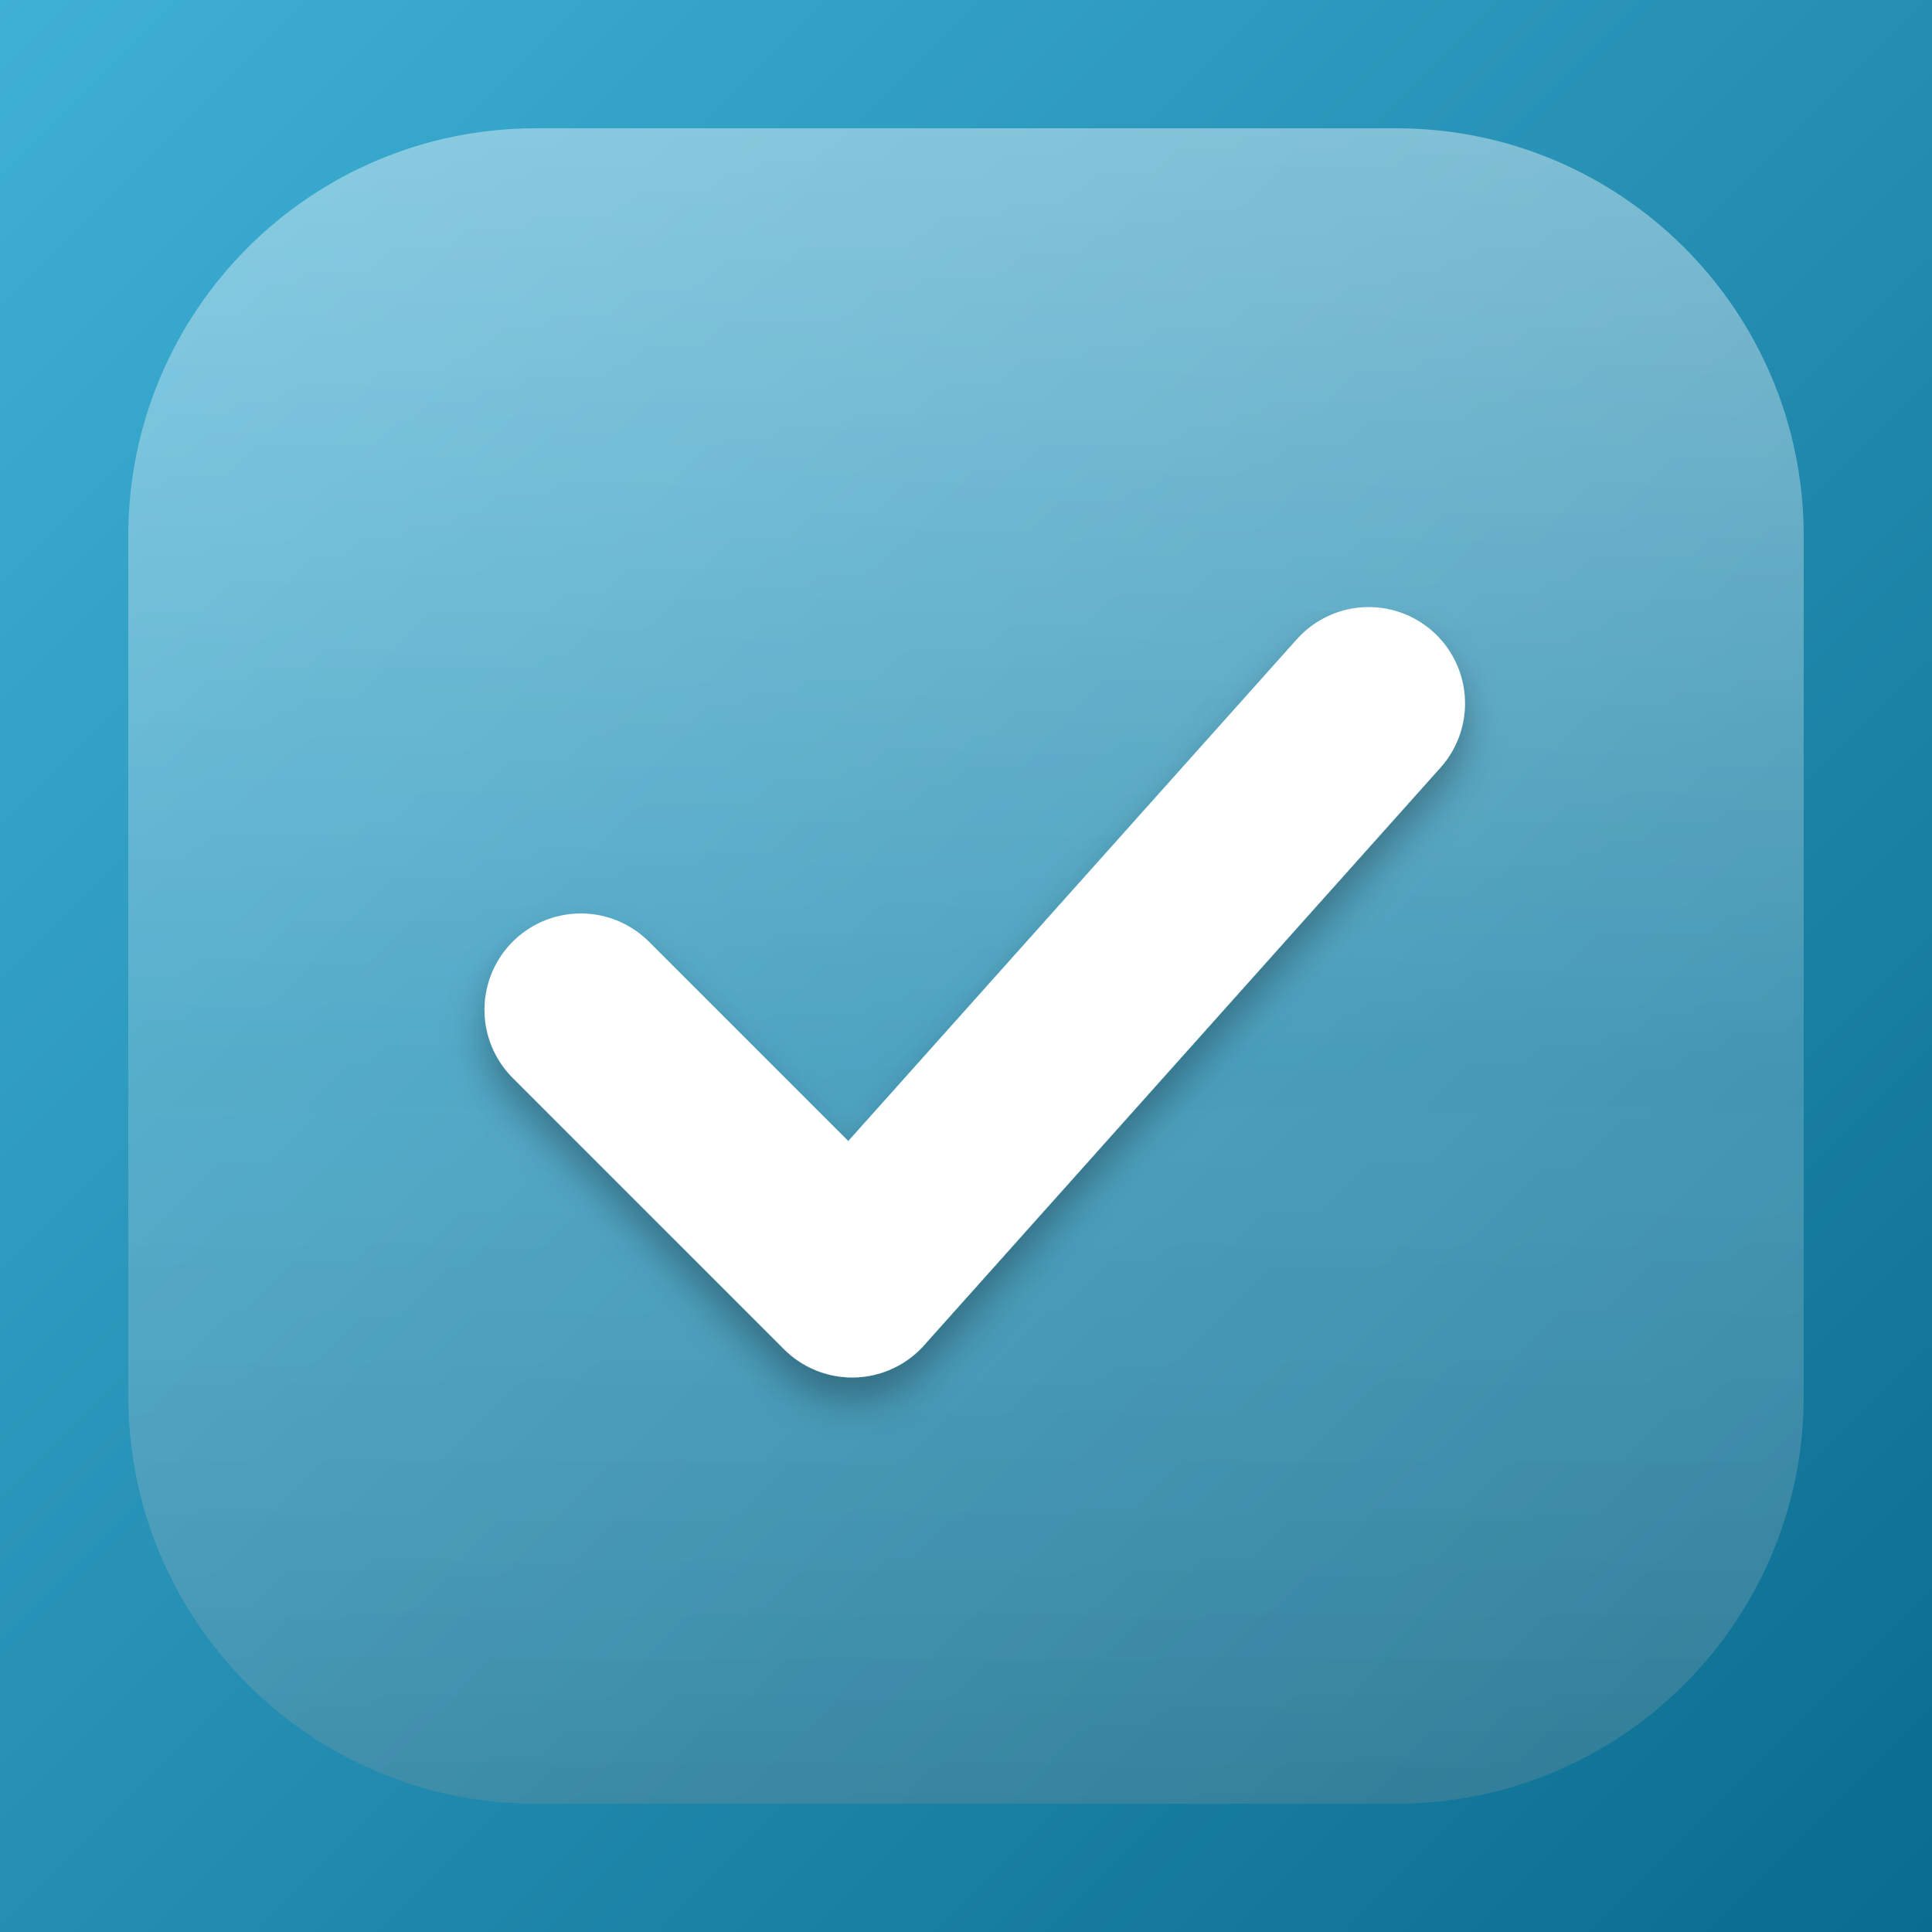
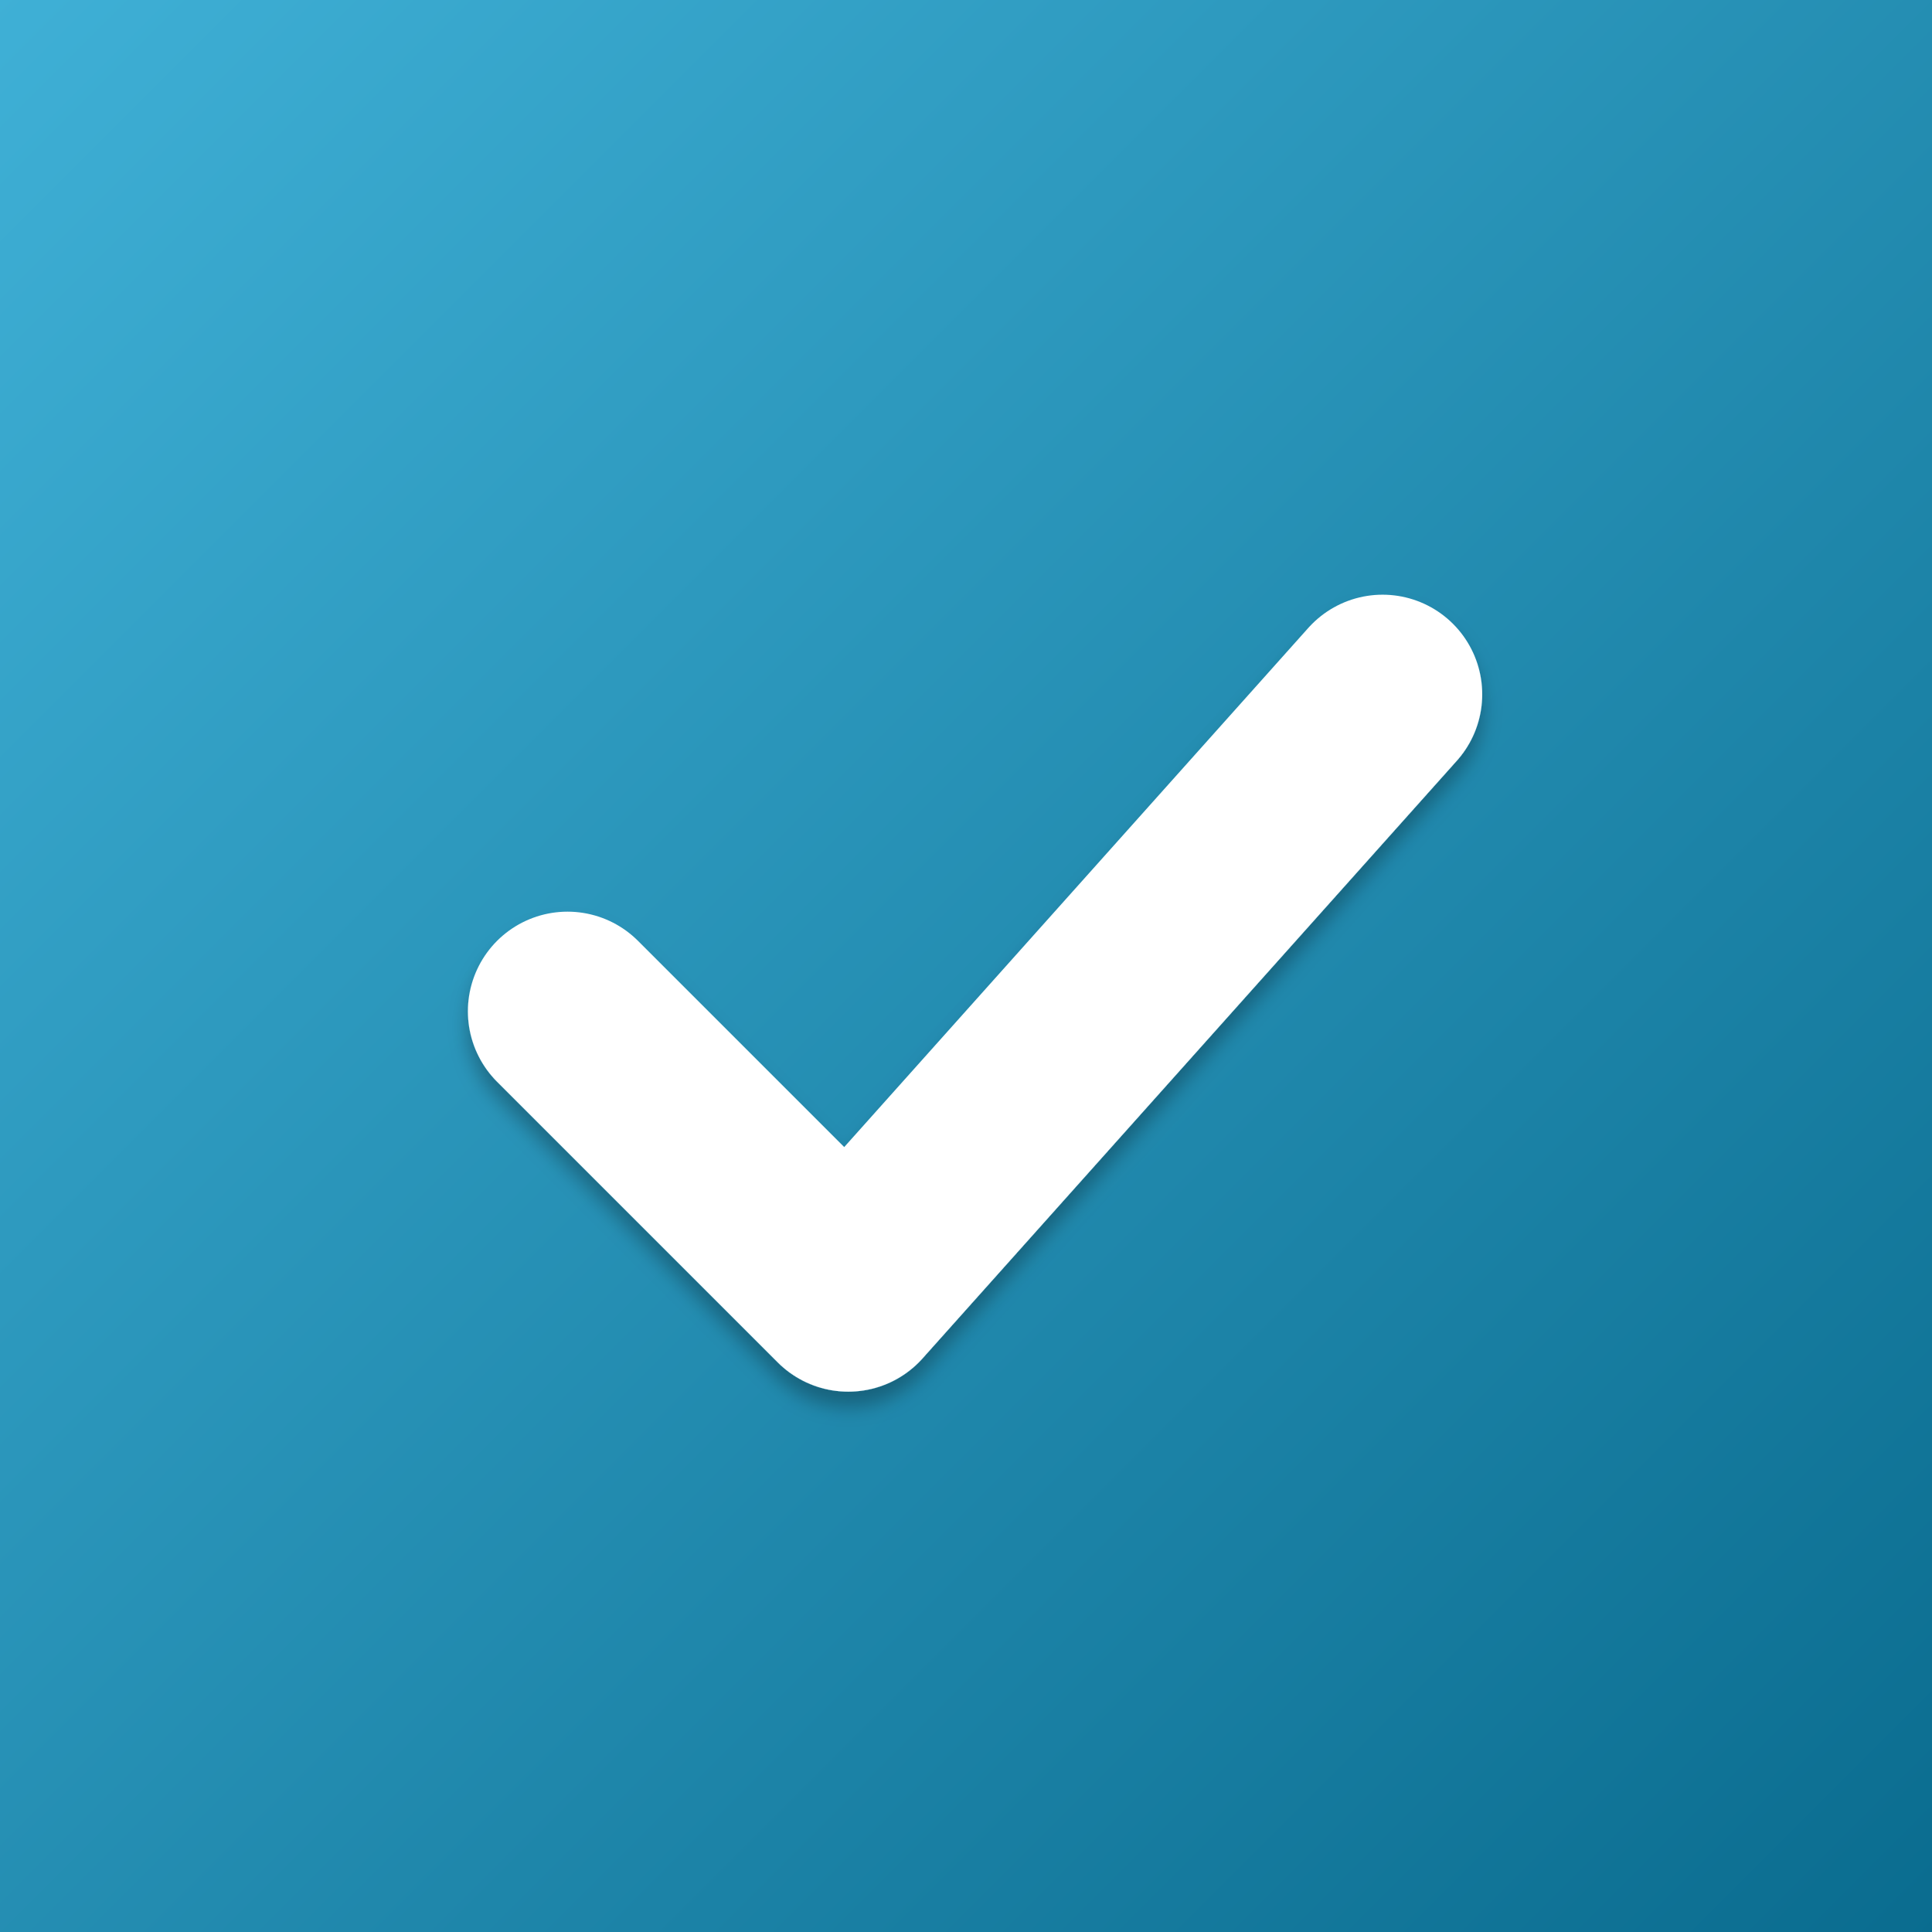
<svg xmlns="http://www.w3.org/2000/svg" viewBox="0 0 512 512">
  <defs>
    <linearGradient id="bg" x1="0" y1="0" x2="1" y2="1">
      <stop offset="0" stop-color="#3FB0D6" />
      <stop offset="1" stop-color="#0A6C8F" />
    </linearGradient>
-     <linearGradient id="sheen" x1="0" y1="0" x2="0" y2="1">
-       <stop offset="0" stop-color="#fff" stop-opacity=".30" />
-       <stop offset=".55" stop-color="#fff" stop-opacity=".04" />
-       <stop offset="1" stop-color="#000" stop-opacity=".10" />
-     </linearGradient>
    <filter id="sh" x="-20%" y="-20%" width="140%" height="150%">
-       <feDropShadow dx="0" dy="6" stdDeviation="5" flood-color="#000" flood-opacity=".30" />
+       <feDropShadow dx="0" dy="4" stdDeviation="2.5" flood-color="#000" flood-opacity=".28" />
    </filter>
  </defs>
  <rect width="512" height="512" fill="url(#bg)" />
-   <rect x="34" y="34" width="444" height="444" rx="108" fill="#fff" fill-opacity=".16" />
-   <rect x="34" y="34" width="444" height="444" rx="108" fill="url(#sheen)" />
  <g filter="url(#sh)">
-     <g transform="translate(256 256) scale(1.16) translate(-256 -256)">
+     <g transform="translate(256 256) scale(1.2) translate(-256 -256)">
      <path d="M168 266l62 62 118-132" fill="none" stroke="#fff" stroke-linecap="round" stroke-linejoin="round" stroke-width="44" />
    </g>
  </g>
</svg>
